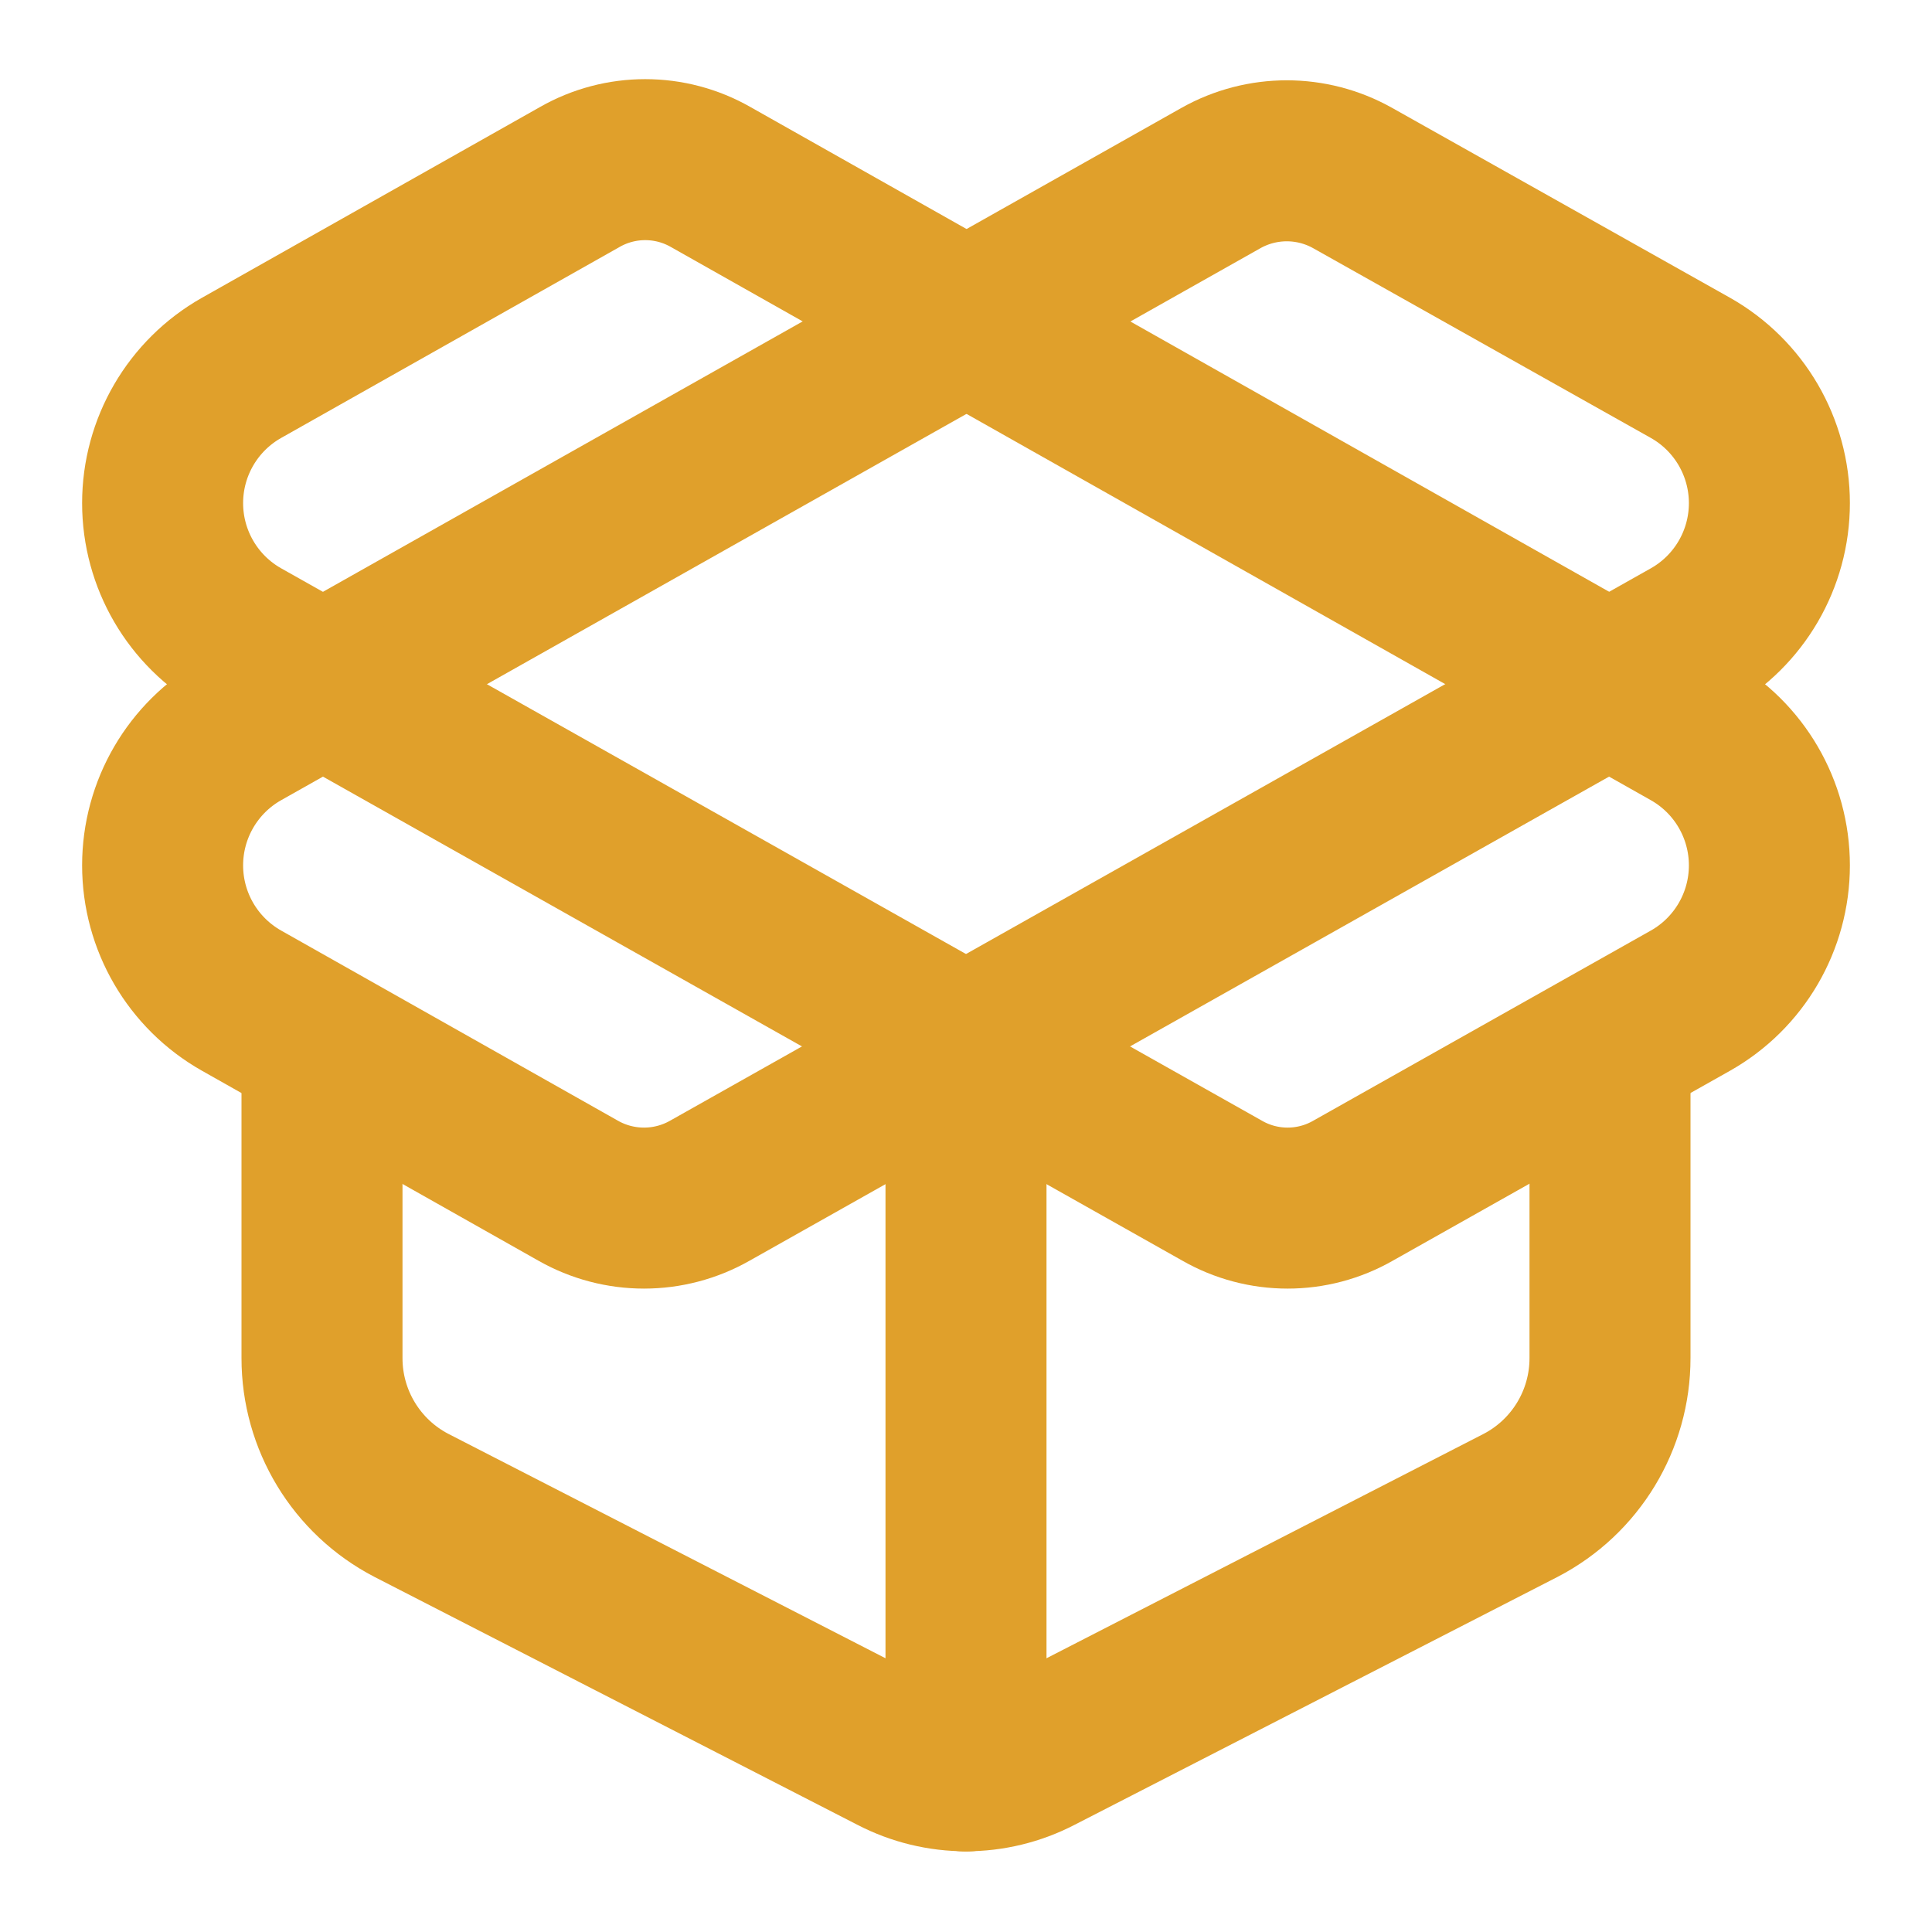
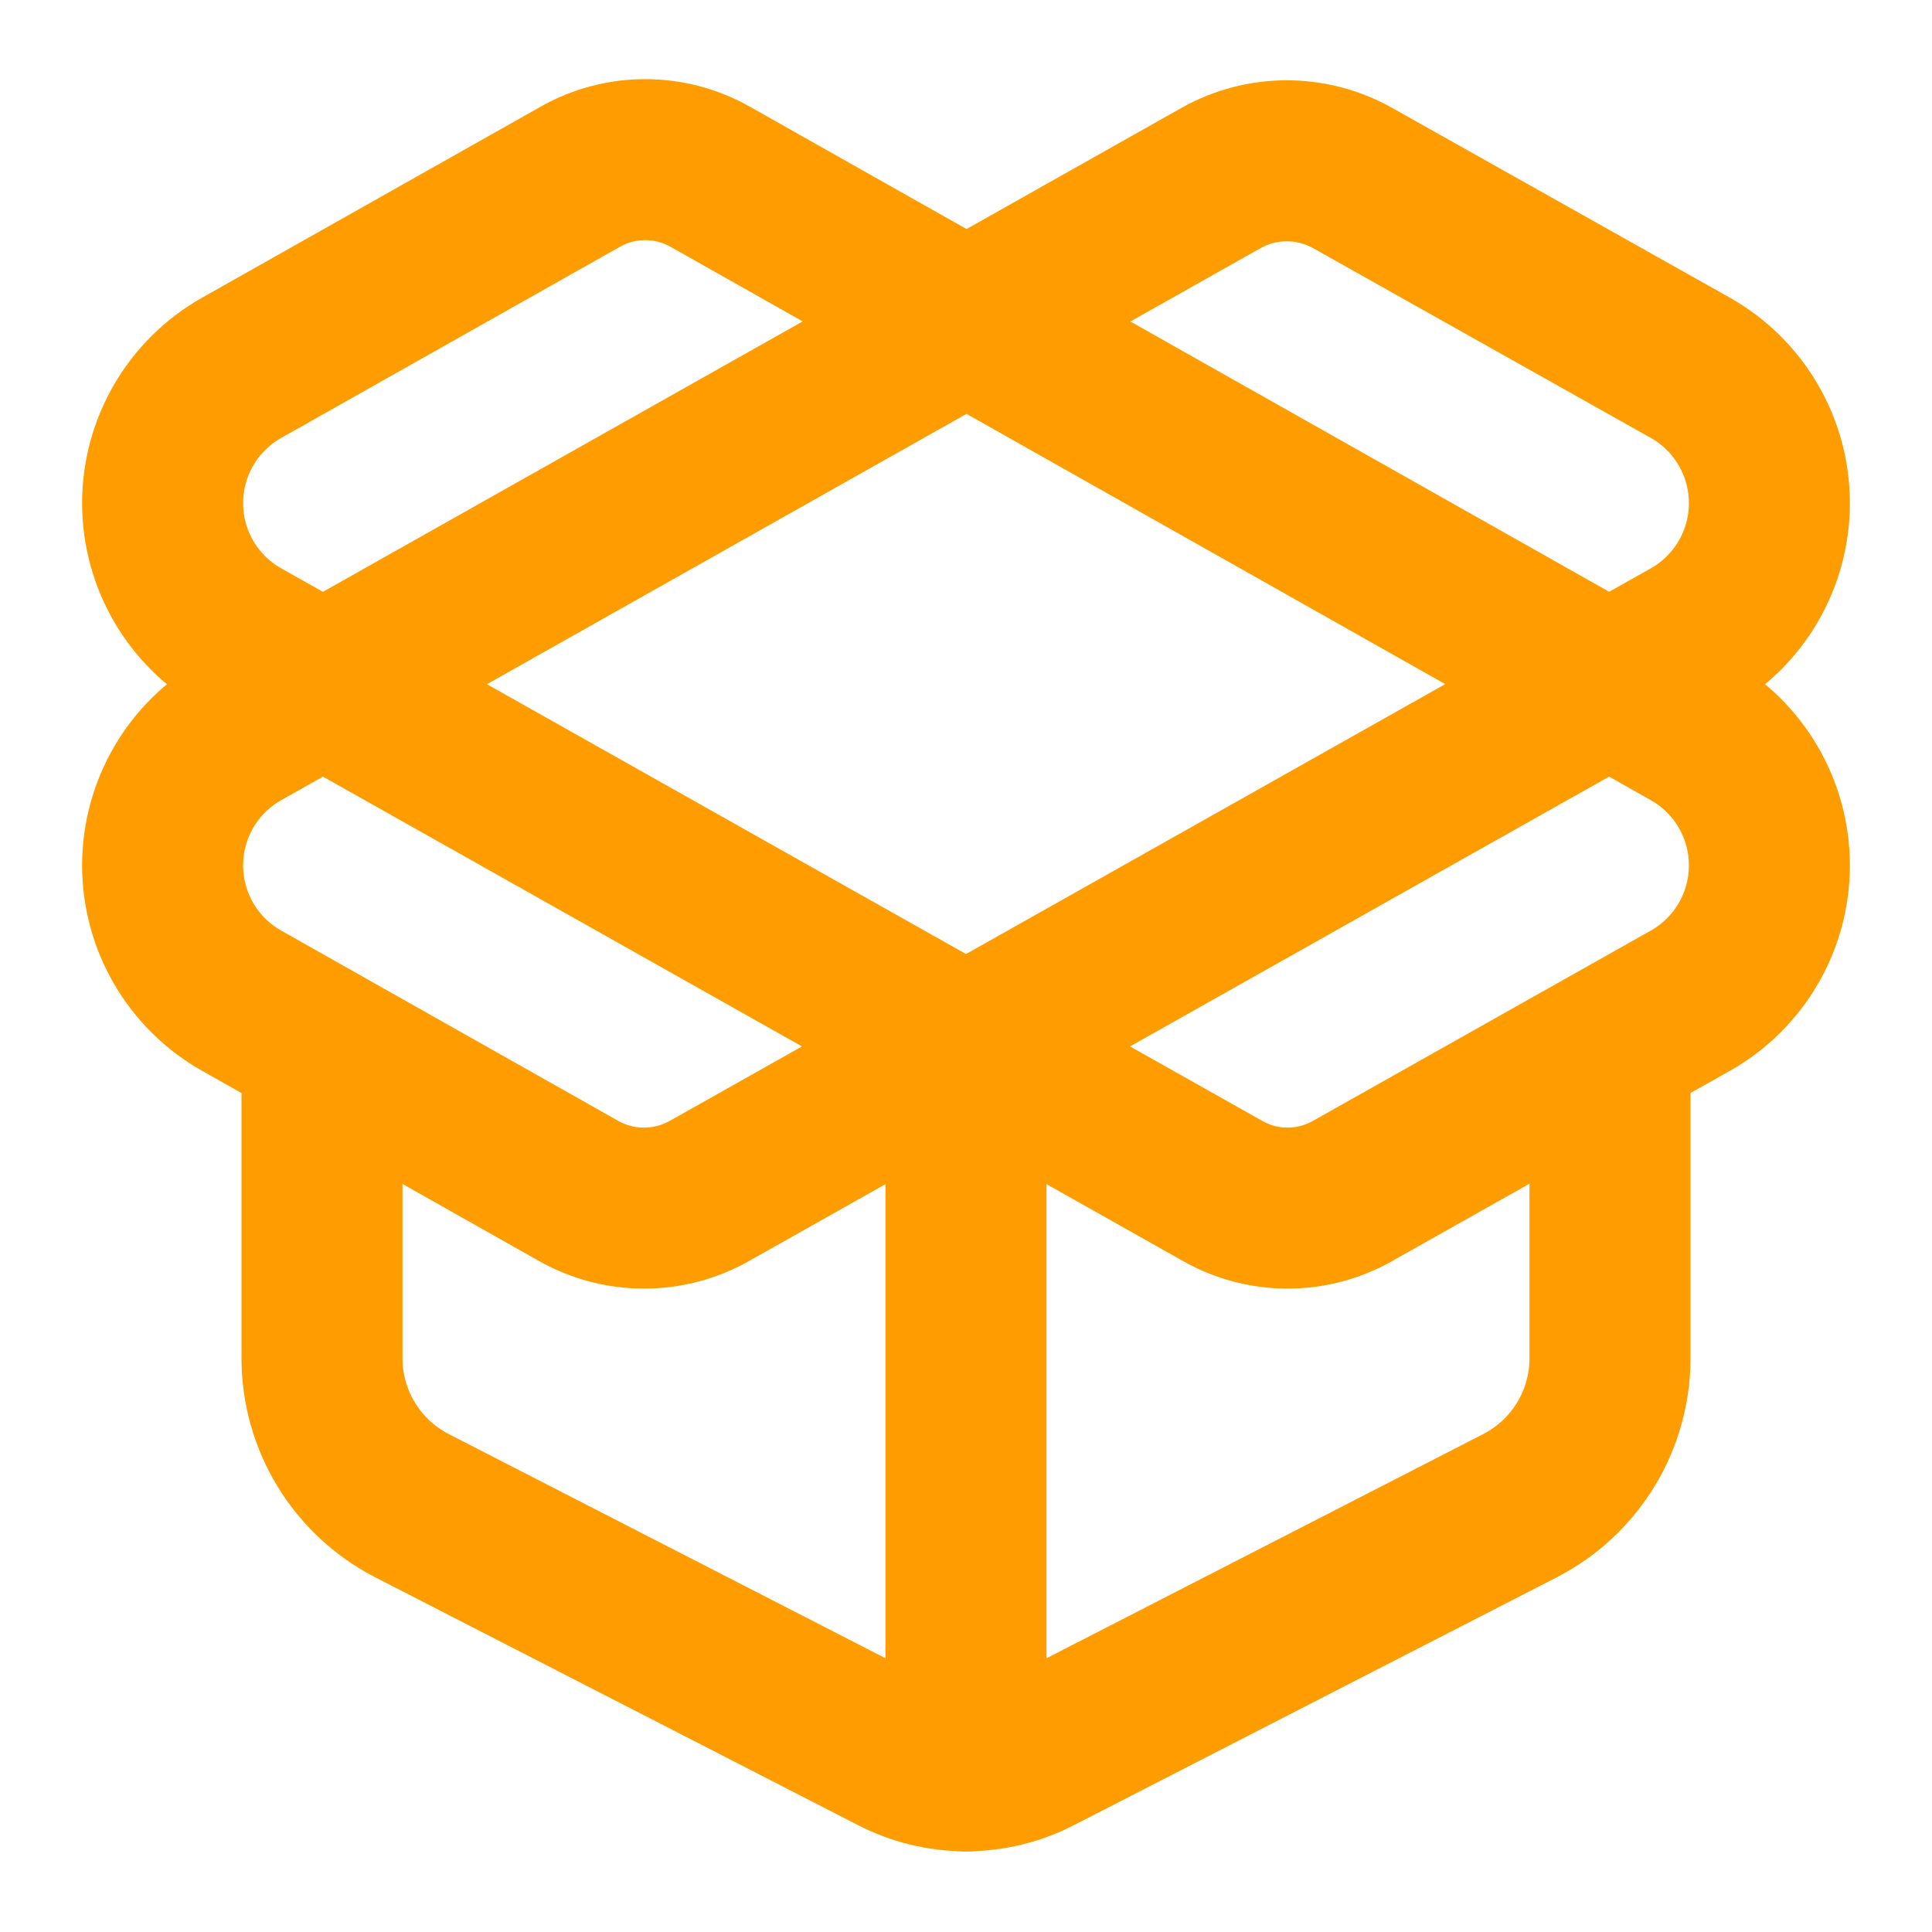
- <svg xmlns="http://www.w3.org/2000/svg" width="24" height="24" viewBox="0 0 24 24" fill="none" stroke="#E0A02B" stroke-width="2" stroke-linecap="round" stroke-linejoin="round">
+ <svg xmlns="http://www.w3.org/2000/svg" width="24" height="24" viewBox="0 0 24 24" fill="none" stroke="#FF9D00" stroke-width="2" stroke-linecap="round" stroke-linejoin="round">
  <path d="M12 22v-9" />
  <path d="M15.17 2.21a1.67 1.67 0 0 1 1.63 0L21 4.57a1.93 1.93 0 0 1 0 3.36L8.82 14.79a1.655 1.655 0 0 1-1.64 0L3 12.43a1.93 1.93 0 0 1 0-3.36z" />
  <path d="M20 13v3.87a2.06 2.06 0 0 1-1.11 1.83l-6 3.08a1.93 1.93 0 0 1-1.78 0l-6-3.08A2.06 2.06 0 0 1 4 16.87V13" />
  <path d="M21 12.43a1.93 1.93 0 0 0 0-3.36L8.83 2.2a1.64 1.64 0 0 0-1.63 0L3 4.57a1.93 1.93 0 0 0 0 3.36l12.18 6.86a1.636 1.636 0 0 0 1.63 0z" />
</svg>
